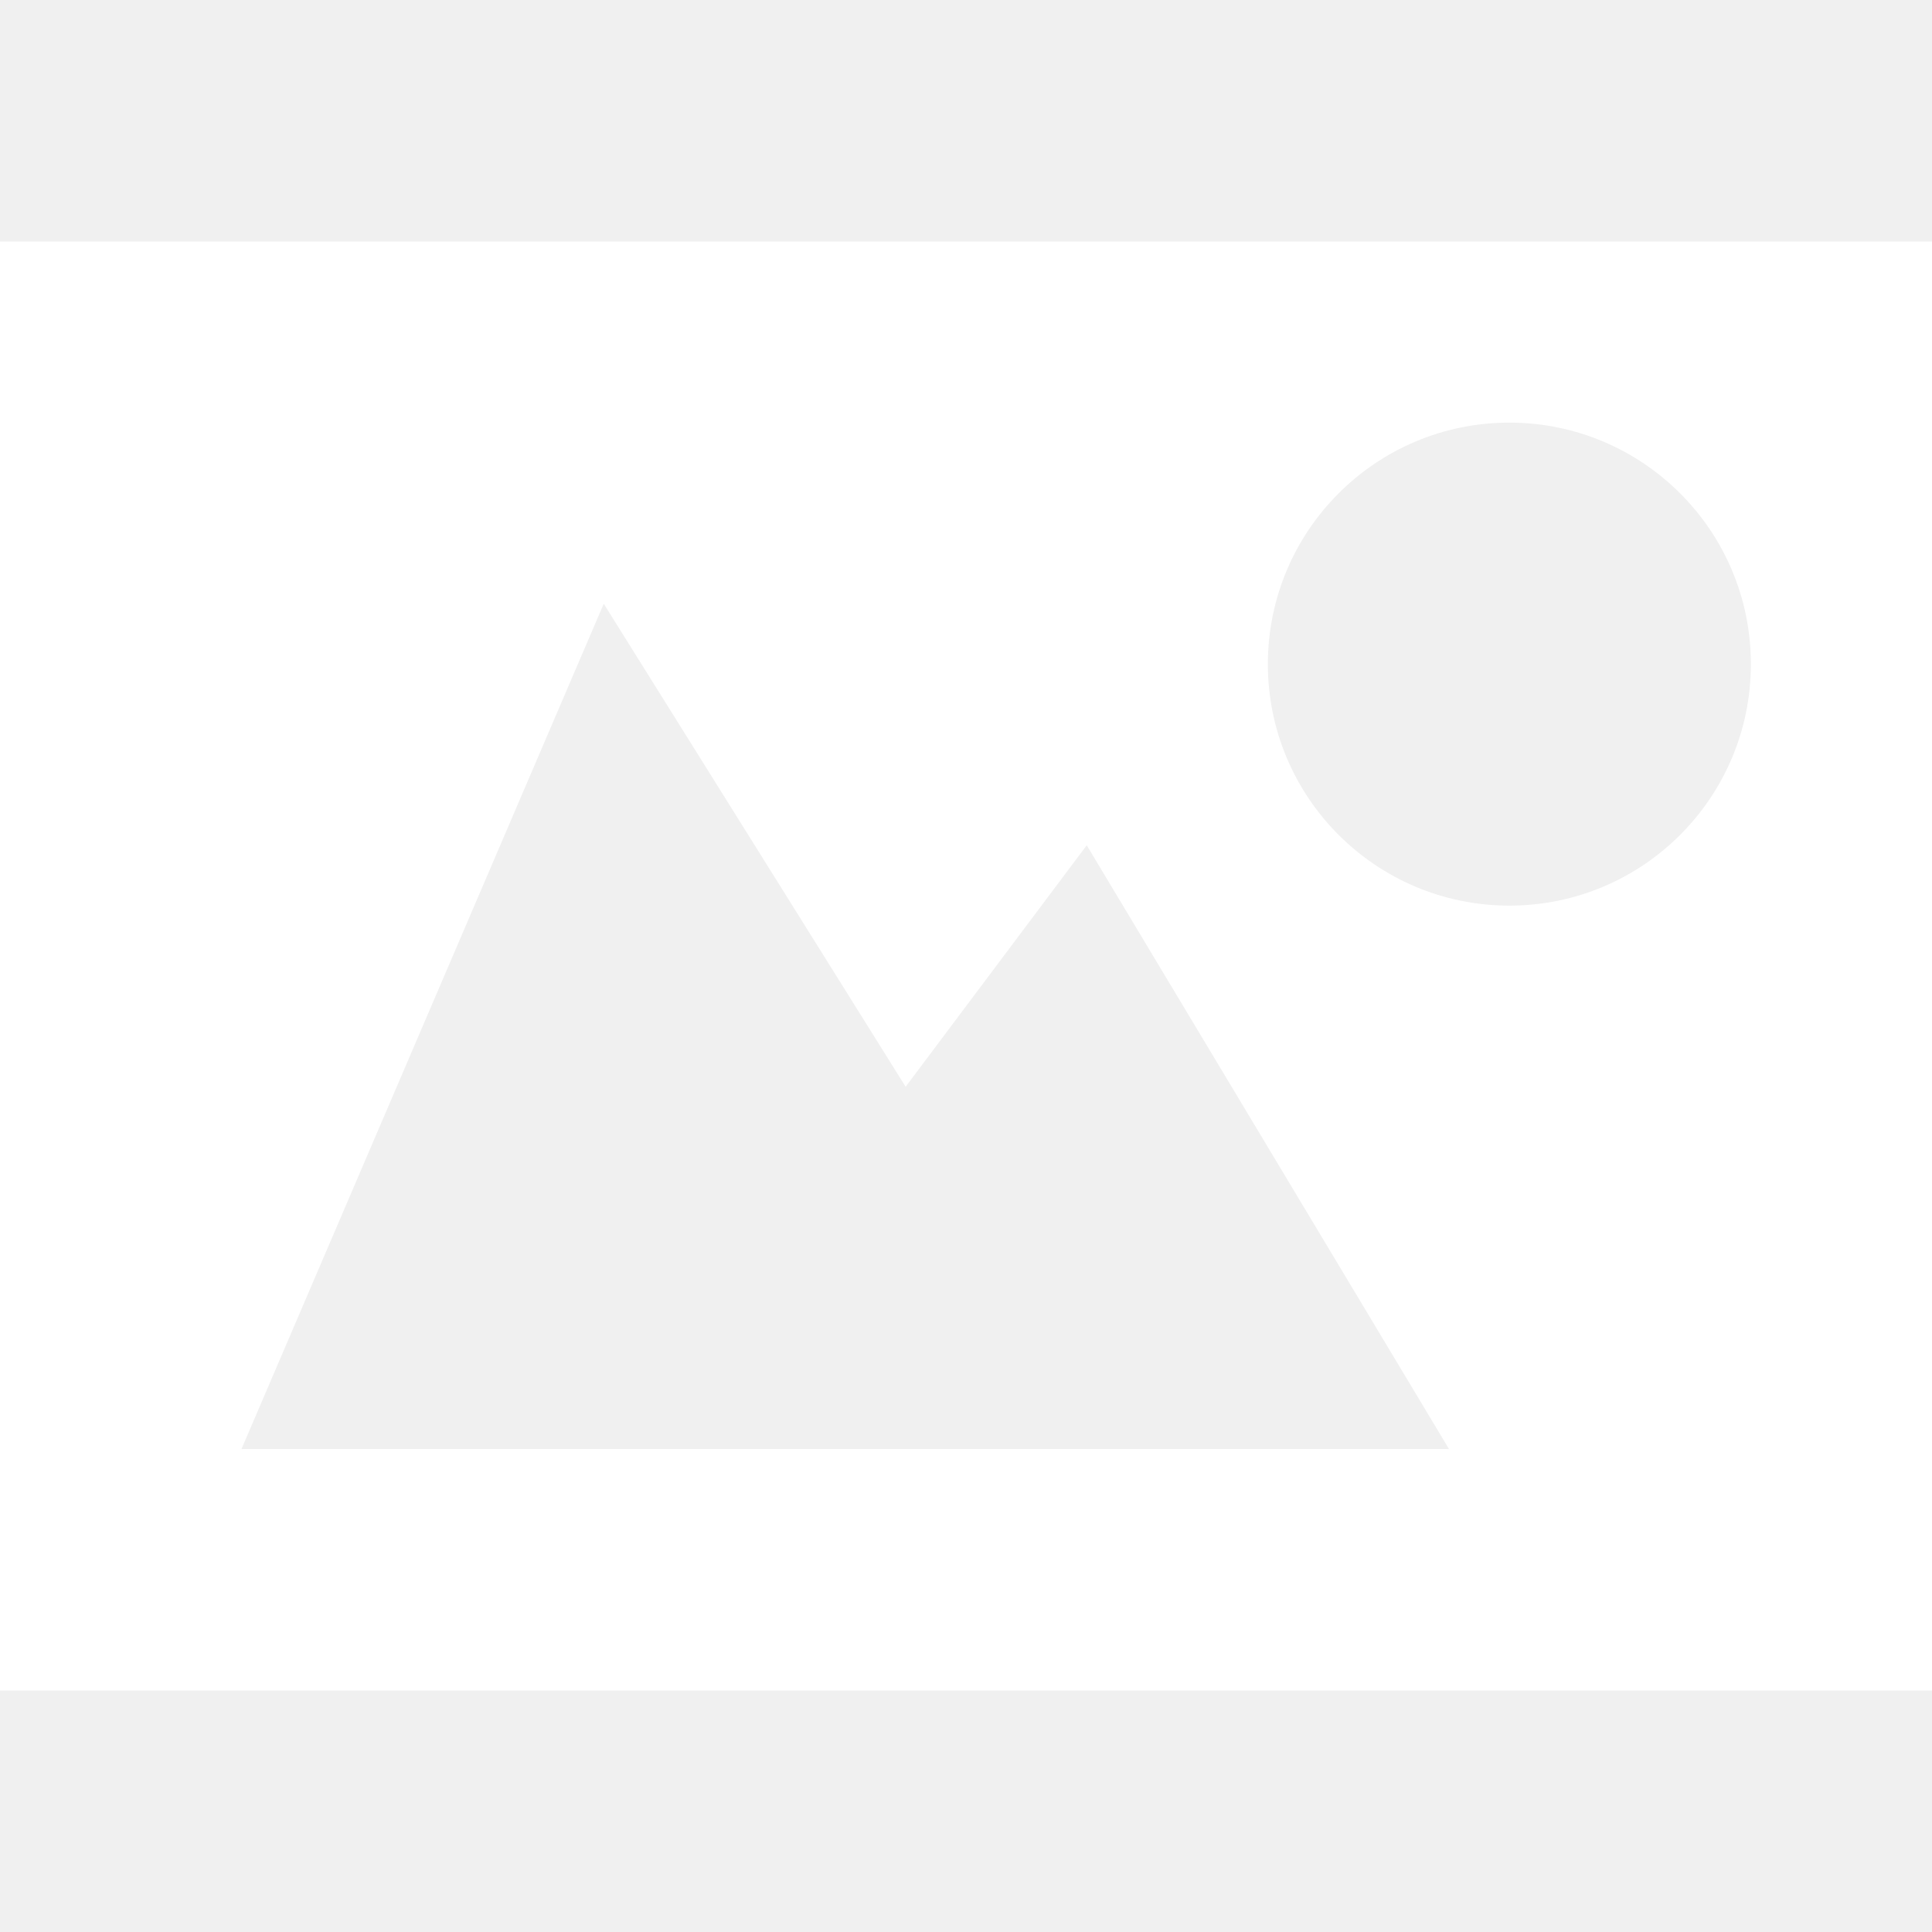
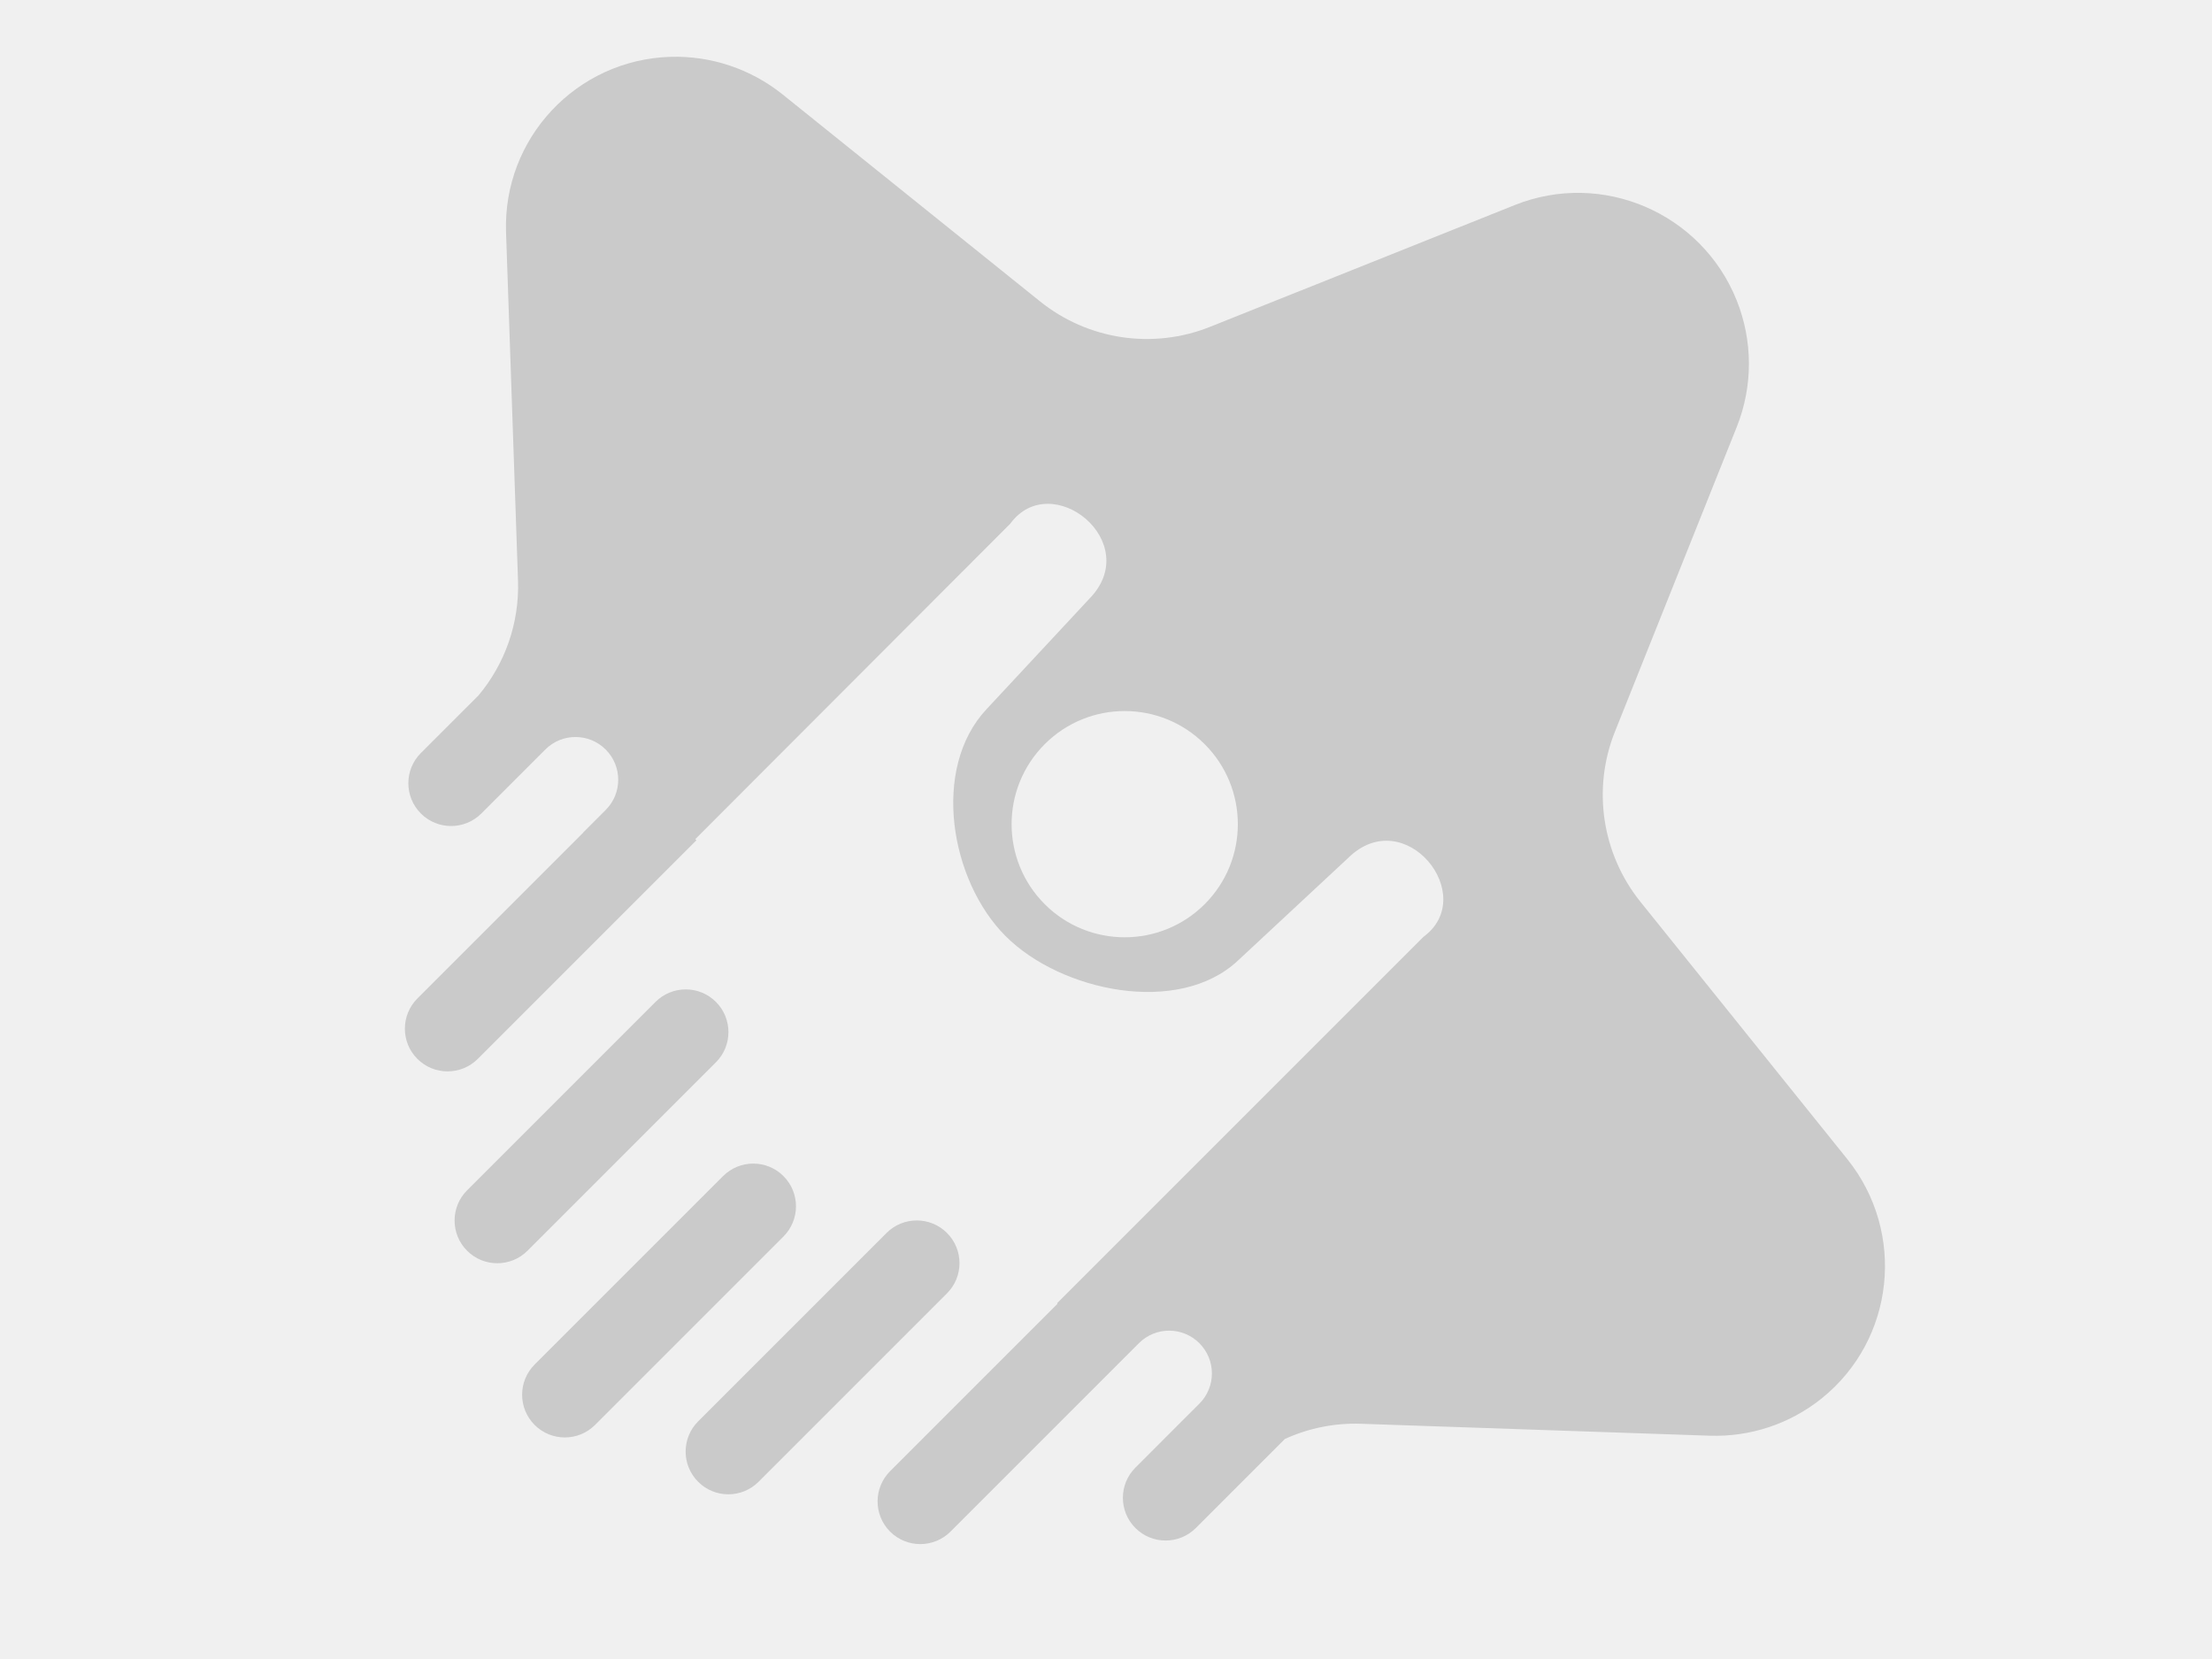
- <svg xmlns="http://www.w3.org/2000/svg" viewBox="0 0 32 32" width="32" height="32" fill="white">
-   <path d="M0 4 L0 28 L32 28 L32 4 z M4 24 L10 10 L15 18 L18 14 L24 24z M25 7 A4 4 0 0 1 25 15 A4 4 0 0 1 25 7" />
+ <svg xmlns="http://www.w3.org/2000/svg" width="32px" height="24px" viewBox="0 0 32 24" version="1.1">
+   <defs />
+   <g id="placeholder" stroke="none" stroke-width="1" fill="none" fill-rule="evenodd">
+     <path d="M24.091,16.469 L24.091,18.291 C24.091,18.632 23.814,18.909 23.473,18.909 C23.131,18.909 22.855,18.632 22.855,18.291 L22.855,17.359 L22.855,16.982 C22.855,16.64 22.578,16.364 22.236,16.364 C21.896,16.364 21.619,16.639 21.618,16.98 L21.618,20.836 C21.618,21.178 21.341,21.455 21,21.455 C20.659,21.455 20.382,21.178 20.382,20.836 L20.382,17.411 C20.379,17.411 20.375,17.411 20.372,17.411 L20.372,9.916 C20.525,8.919 18.805,8.732 18.795,9.877 C18.771,10.525 18.779,10.303 18.717,12.06 C18.676,13.231 17.226,14.182 16.091,14.182 C14.955,14.182 13.615,13.231 13.574,12.06 C13.512,10.303 13.52,10.525 13.496,9.877 C13.486,8.732 11.766,8.919 11.919,9.916 C11.919,10.486 11.92,12.492 11.924,16.364 L11.947,16.364 L11.947,20.836 C11.947,21.178 11.67,21.455 11.329,21.455 C10.988,21.455 10.711,21.178 10.711,20.836 L10.711,17.444 C10.71,17.444 10.71,17.444 10.709,17.444 L10.709,16.982 C10.709,16.64 10.432,16.364 10.091,16.364 C9.75,16.364 9.473,16.64 9.473,16.981 L9.473,18.291 C9.473,18.632 9.196,18.909 8.855,18.909 C8.513,18.909 8.236,18.632 8.236,18.291 L8.236,17.109 C8.183,16.515 7.914,15.952 7.466,15.533 L3.78,12.092 C2.786,11.164 2.735,9.607 3.667,8.616 C4.07,8.188 4.614,7.917 5.2,7.853 L9.948,7.337 C10.834,7.241 11.599,6.675 11.949,5.858 L13.821,1.494 C14.357,0.245 15.807,-0.335 17.061,0.198 C17.645,0.447 18.111,0.911 18.361,1.494 L20.232,5.858 C20.582,6.675 21.348,7.241 22.234,7.337 L26.981,7.853 C28.336,8.001 29.315,9.215 29.167,10.565 C29.103,11.149 28.831,11.691 28.401,12.092 L24.716,15.533 C24.433,15.797 24.222,16.118 24.091,16.469 Z M16.164,13.455 C17.067,13.455 17.8,12.722 17.8,11.818 C17.8,10.914 17.067,10.182 16.164,10.182 C15.26,10.182 14.527,10.914 14.527,11.818 C14.527,12.722 15.26,13.455 16.164,13.455 Z M16.273,18.909 C16.614,18.909 16.891,19.186 16.891,19.527 L16.891,23.382 C16.891,23.723 16.614,24 16.273,24 C15.931,24 15.655,23.723 15.655,23.382 L15.655,19.527 C15.655,19.186 15.931,18.909 16.273,18.909 Z M18.527,17.818 C18.869,17.818 19.145,18.095 19.145,18.436 L19.145,22.291 C19.145,22.632 18.869,22.909 18.527,22.909 C18.186,22.909 17.909,22.632 17.909,22.291 L17.909,18.436 C17.909,18.095 18.186,17.818 18.527,17.818 Z M13.8,17.818 C14.141,17.818 14.418,18.095 14.418,18.436 L14.418,22.291 C14.418,22.632 14.141,22.909 13.8,22.909 C13.459,22.909 13.182,22.632 13.182,22.291 L13.182,18.436 C13.182,18.095 13.459,17.818 13.8,17.818 Z" id="kss-svg" fill="#cacaca" fill-rule="nonzero" transform="translate(16.09091, 12) rotate(45) translate(-16.09091, -12) " />
+   </g>
</svg>
